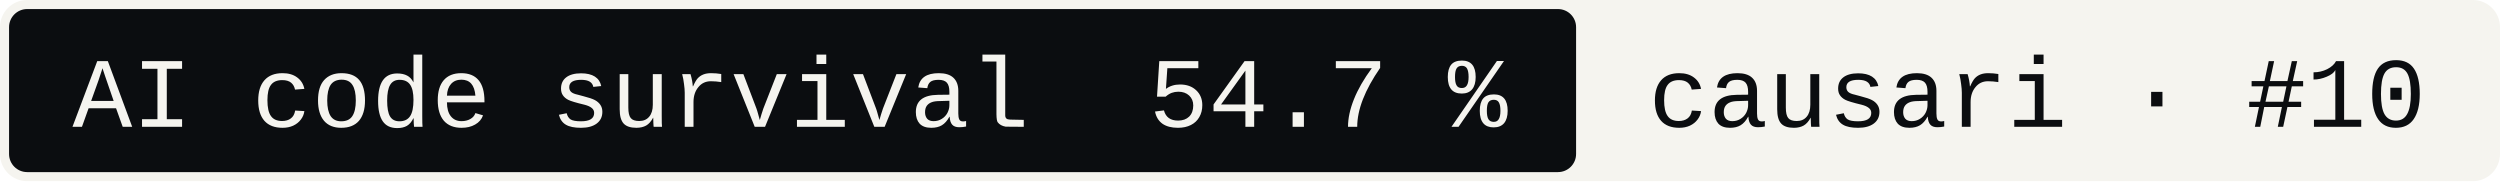
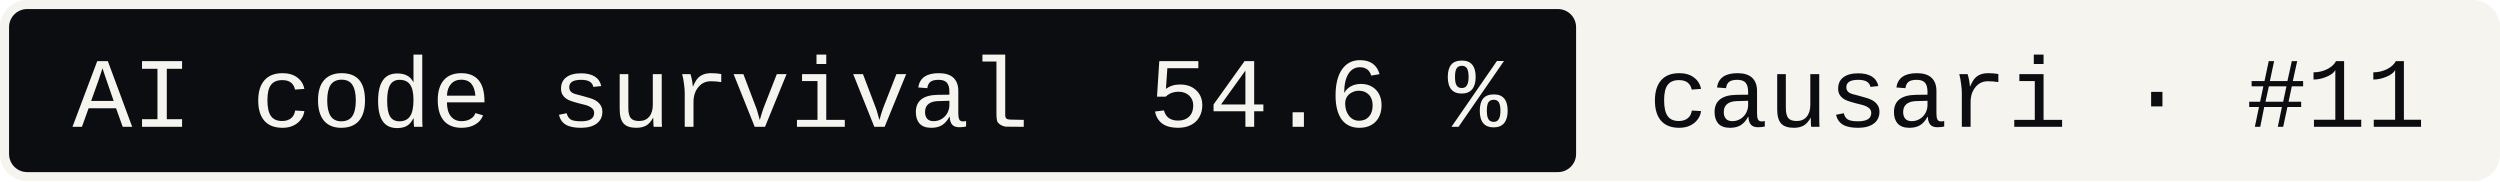
- <svg xmlns="http://www.w3.org/2000/svg" width="276" height="20" viewBox="0 0 276 20" role="img" aria-label="github/gh-aw-mcpg: In Survival Report #10 (2026-11-16, method v6): 264,577 of 483,758 lines introduced by 5,618 AI-tagged commits are still at HEAD, 54.7 %. causari.dev">
+ <svg xmlns="http://www.w3.org/2000/svg" width="276" height="20" viewBox="0 0 276 20" role="img" aria-label="github/gh-aw-mcpg: In Survival Report #11 (2026-11-23, method v6): 269,699 of 494,208 lines introduced by 5,733 AI-tagged commits are still at HEAD, 54.6 %. causari.dev">
  <rect width="276" height="20" rx="3" fill="#f5f4ef" />
  <rect x="1" y="1" width="173" height="18" rx="2" fill="#0b0d10" />
  <g font-family="ui-monospace,'JetBrains Mono','SF Mono','Cascadia Mono',Menlo,Consolas,'Liberation Mono',monospace" font-size="11" text-rendering="geometricPrecision">
-     <text x="8" y="14" fill="#f5f4ef" textLength="158" lengthAdjust="spacingAndGlyphs" xml:space="preserve">AI code survival  54.7 %</text>
-     <text x="182" y="14" fill="#0b0d10" textLength="86" lengthAdjust="spacingAndGlyphs" xml:space="preserve">causari · #10</text>
+     <text x="8" y="14" fill="#f5f4ef" textLength="158" lengthAdjust="spacingAndGlyphs" xml:space="preserve">AI code survival  54.6 %</text>
+     <text x="182" y="14" fill="#0b0d10" textLength="86" lengthAdjust="spacingAndGlyphs" xml:space="preserve">causari · #11</text>
  </g>
</svg>
